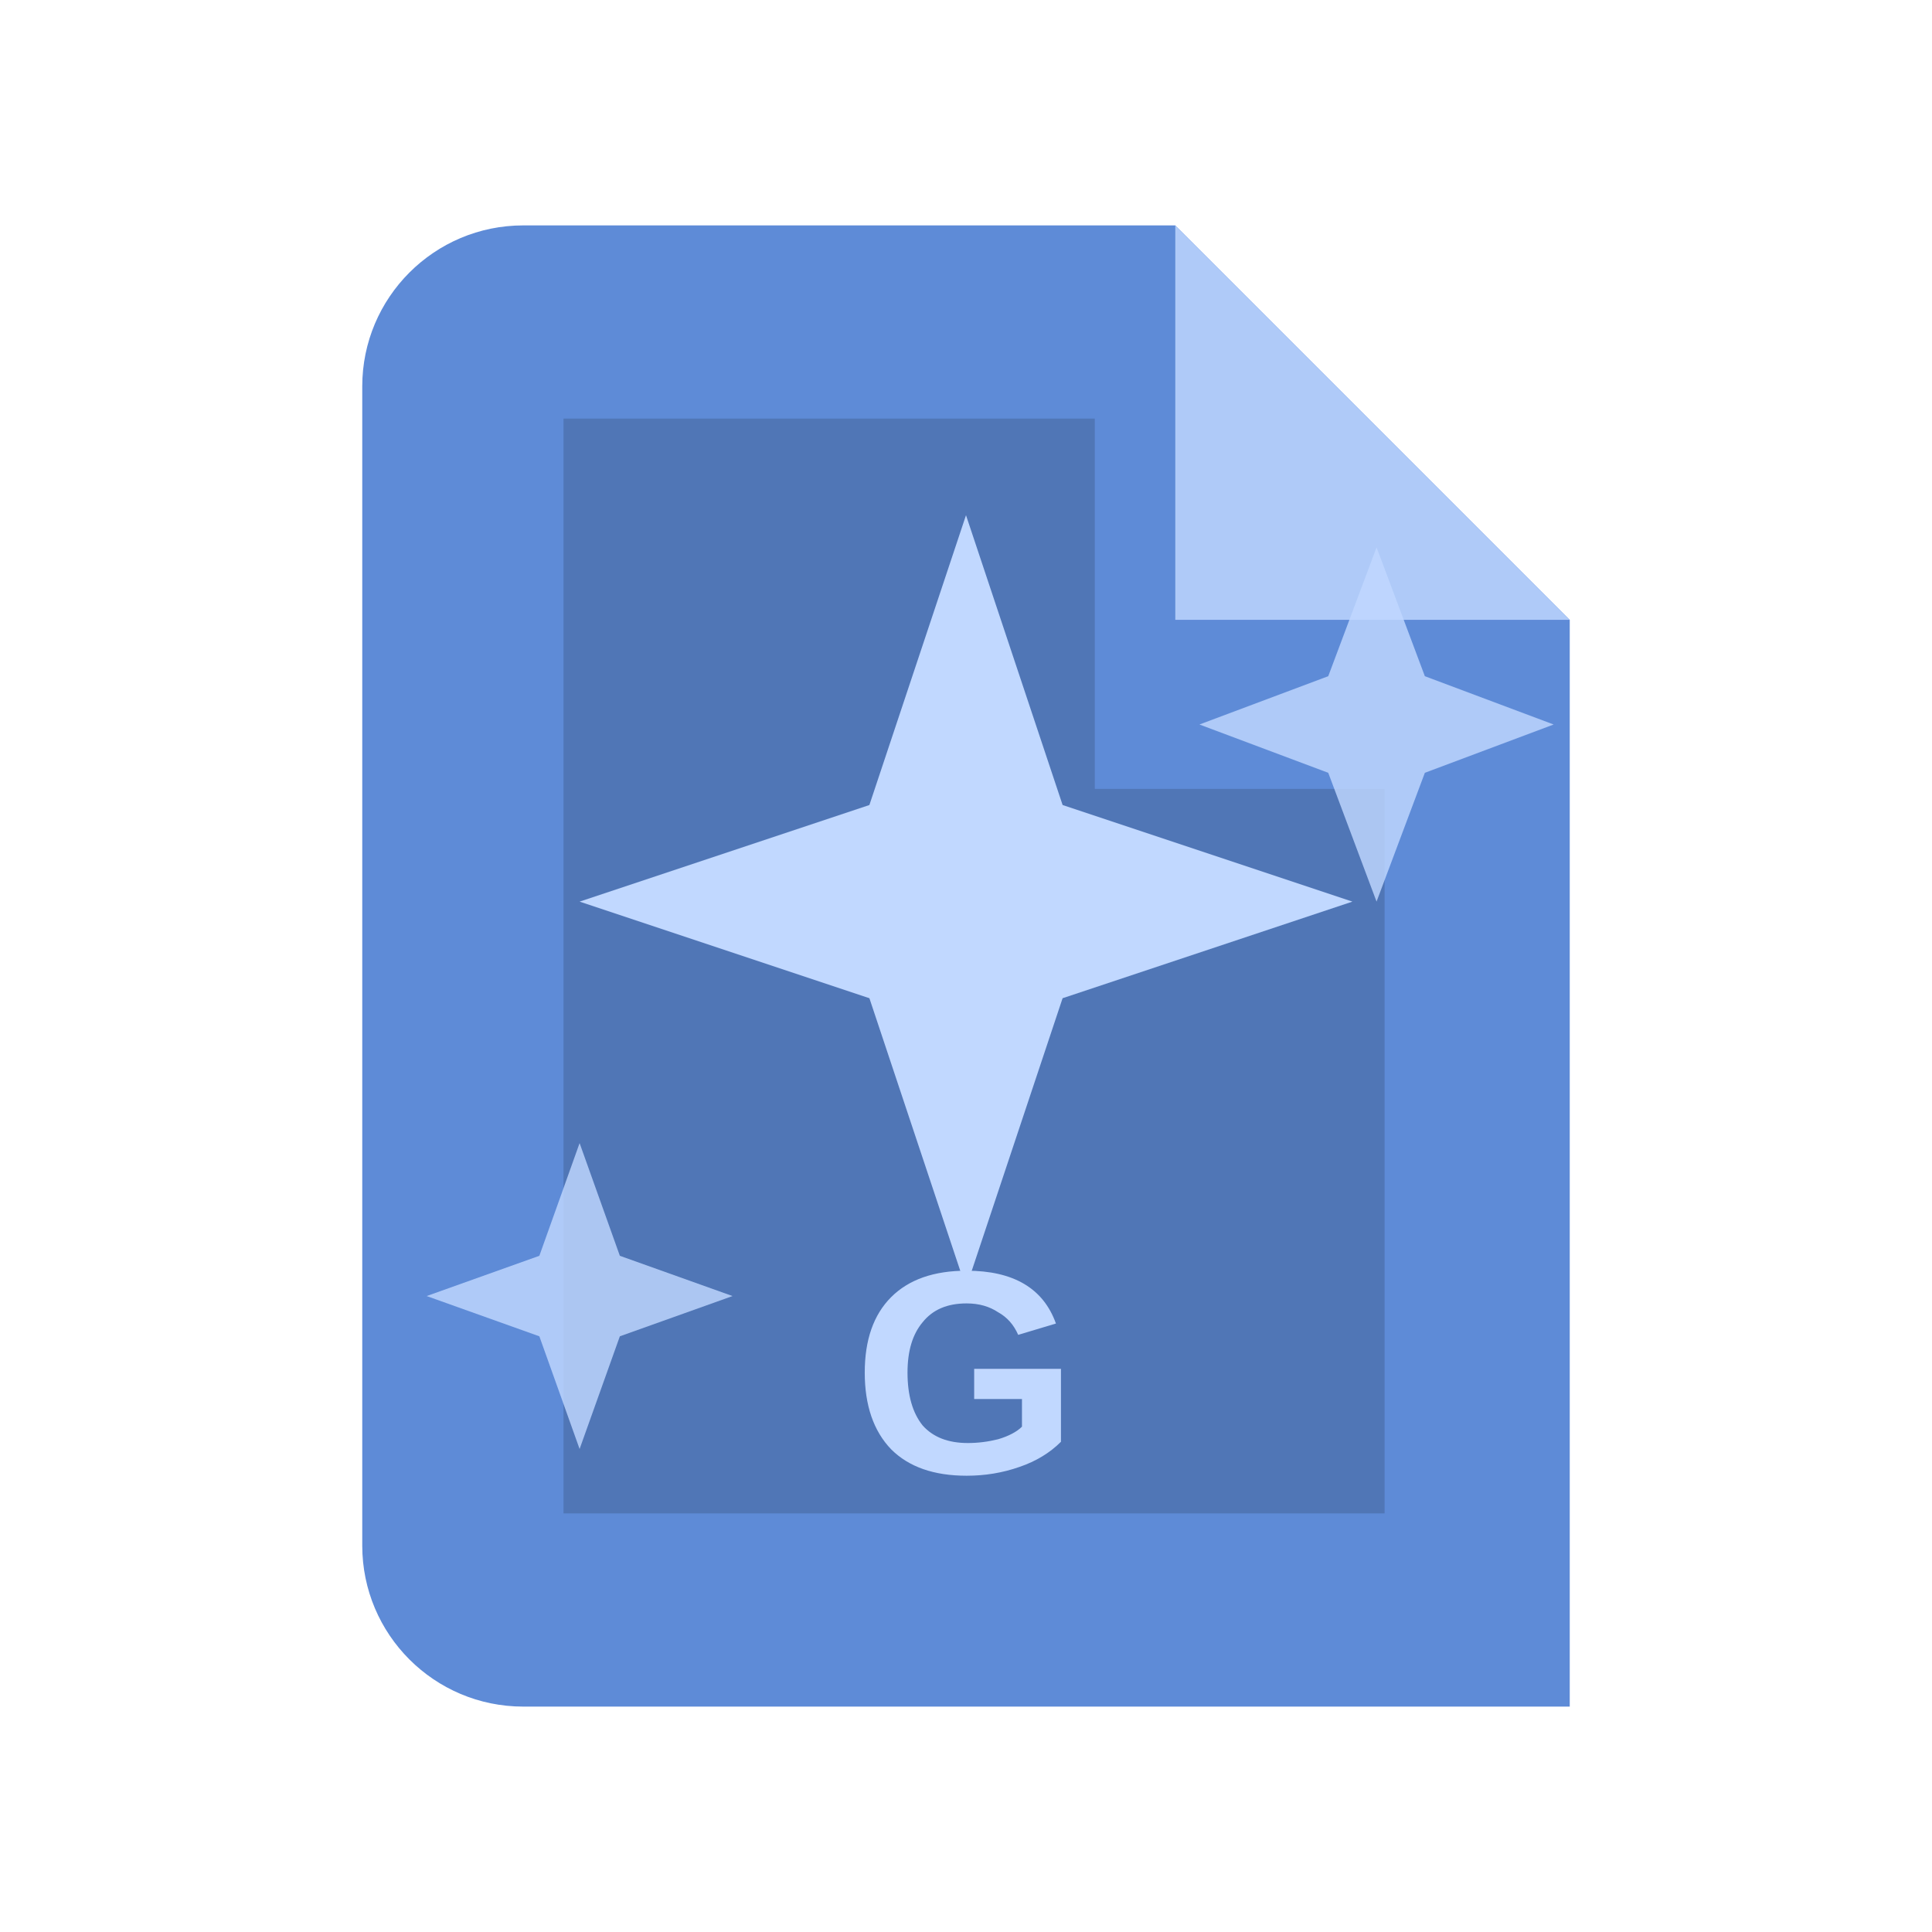
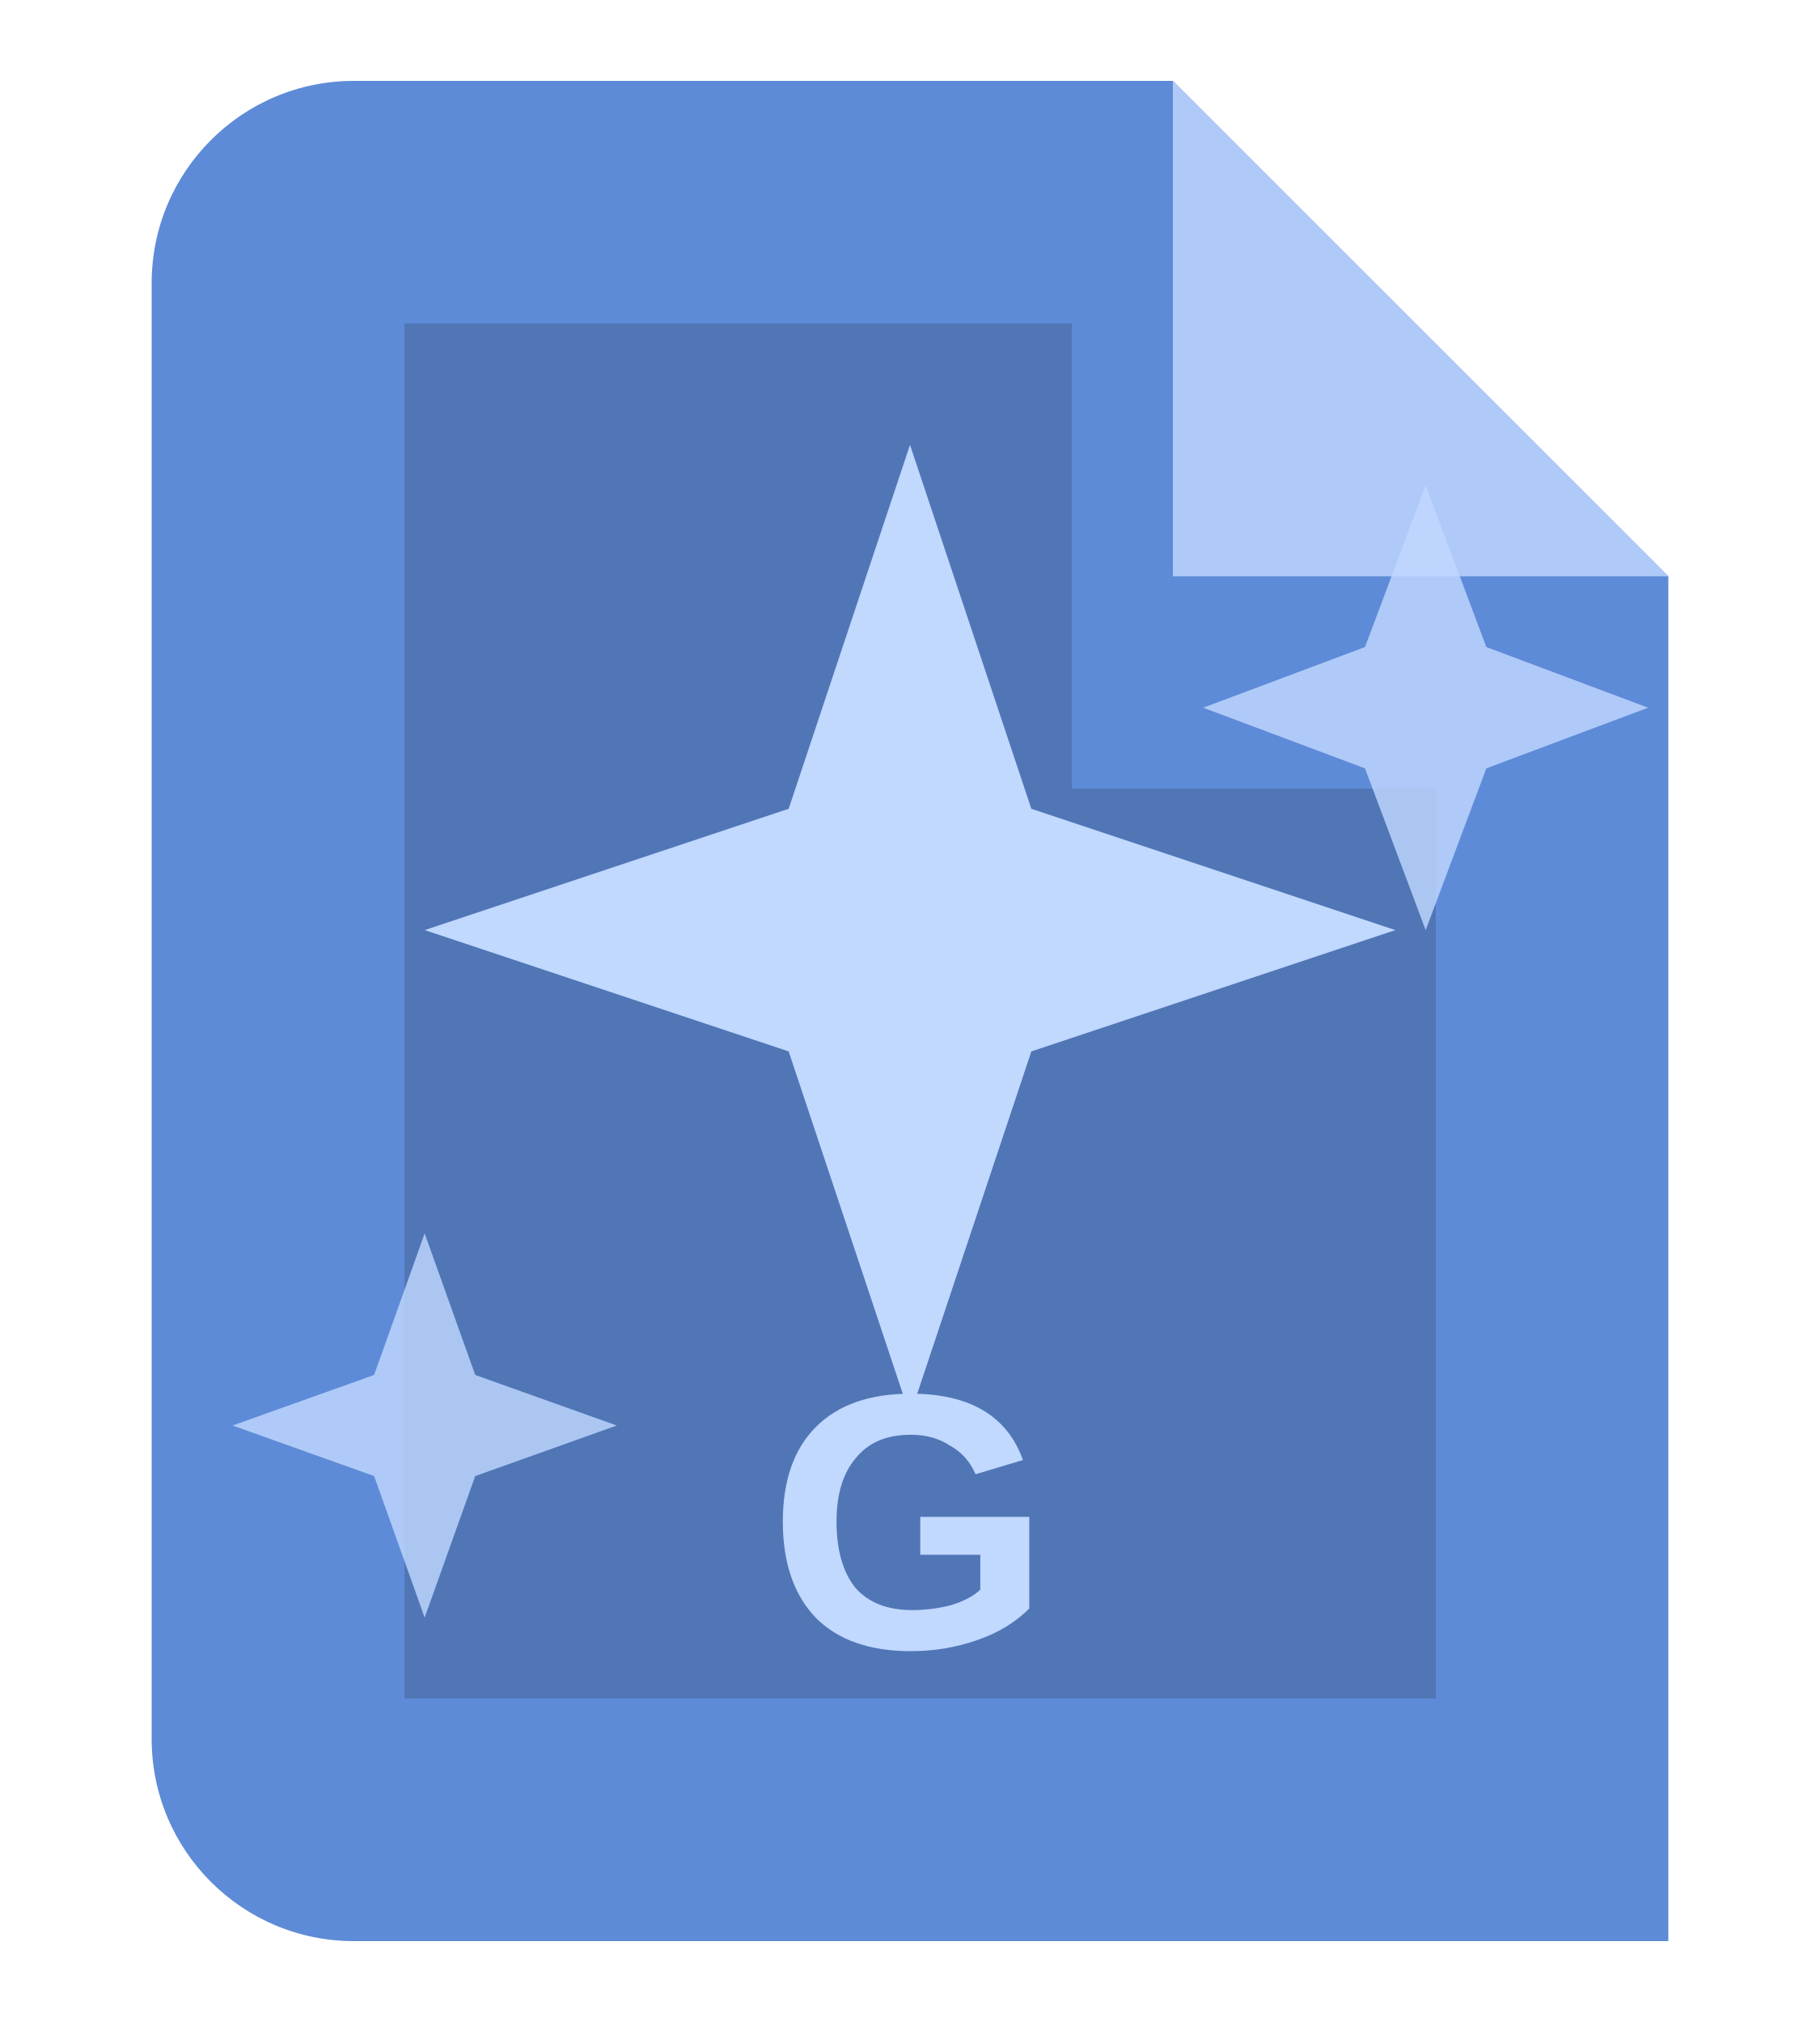
- <svg xmlns="http://www.w3.org/2000/svg" width="20" height="20" viewBox="0 0 24 24" role="img" aria-label="Gemini">
+ <svg xmlns="http://www.w3.org/2000/svg" viewBox="3 2 18 20" role="img" aria-label="Gemini">
  <path d="M6.5 2.8h8.1L19.5 7.7v13.5H6.5a2 2 0 0 1-2-2V4.8a2 2 0 0 1 2-2Z" fill="#5E8BD7" />
  <path d="M14.6 2.8v4.9h4.9Z" fill="#C1D8FF" opacity=".82" />
  <path d="M7 5.2h6.6v4.6h3.6v9H7Z" fill="#10161F" opacity=".18" />
  <path d="M12 6.4 13.2 10l3.6 1.2-3.6 1.2L12 16l-1.2-3.6-3.6-1.2 3.6-1.2z" fill="#C1D8FF" />
  <path d="M17.1 6.8 17.7 8.4l1.6.6-1.6.6-.6 1.6-.6-1.6-1.6-.6 1.6-.6zM7.2 14.2l.5 1.4 1.4.5-1.4.5-.5 1.4-.5-1.4-1.4-.5 1.4-.5z" fill="#C1D8FF" opacity=".82" />
  <text x="12" y="18.3" text-anchor="middle" font-family="Arial,sans-serif" font-size="3.6" font-weight="700" fill="#C1D8FF">G</text>
</svg>
